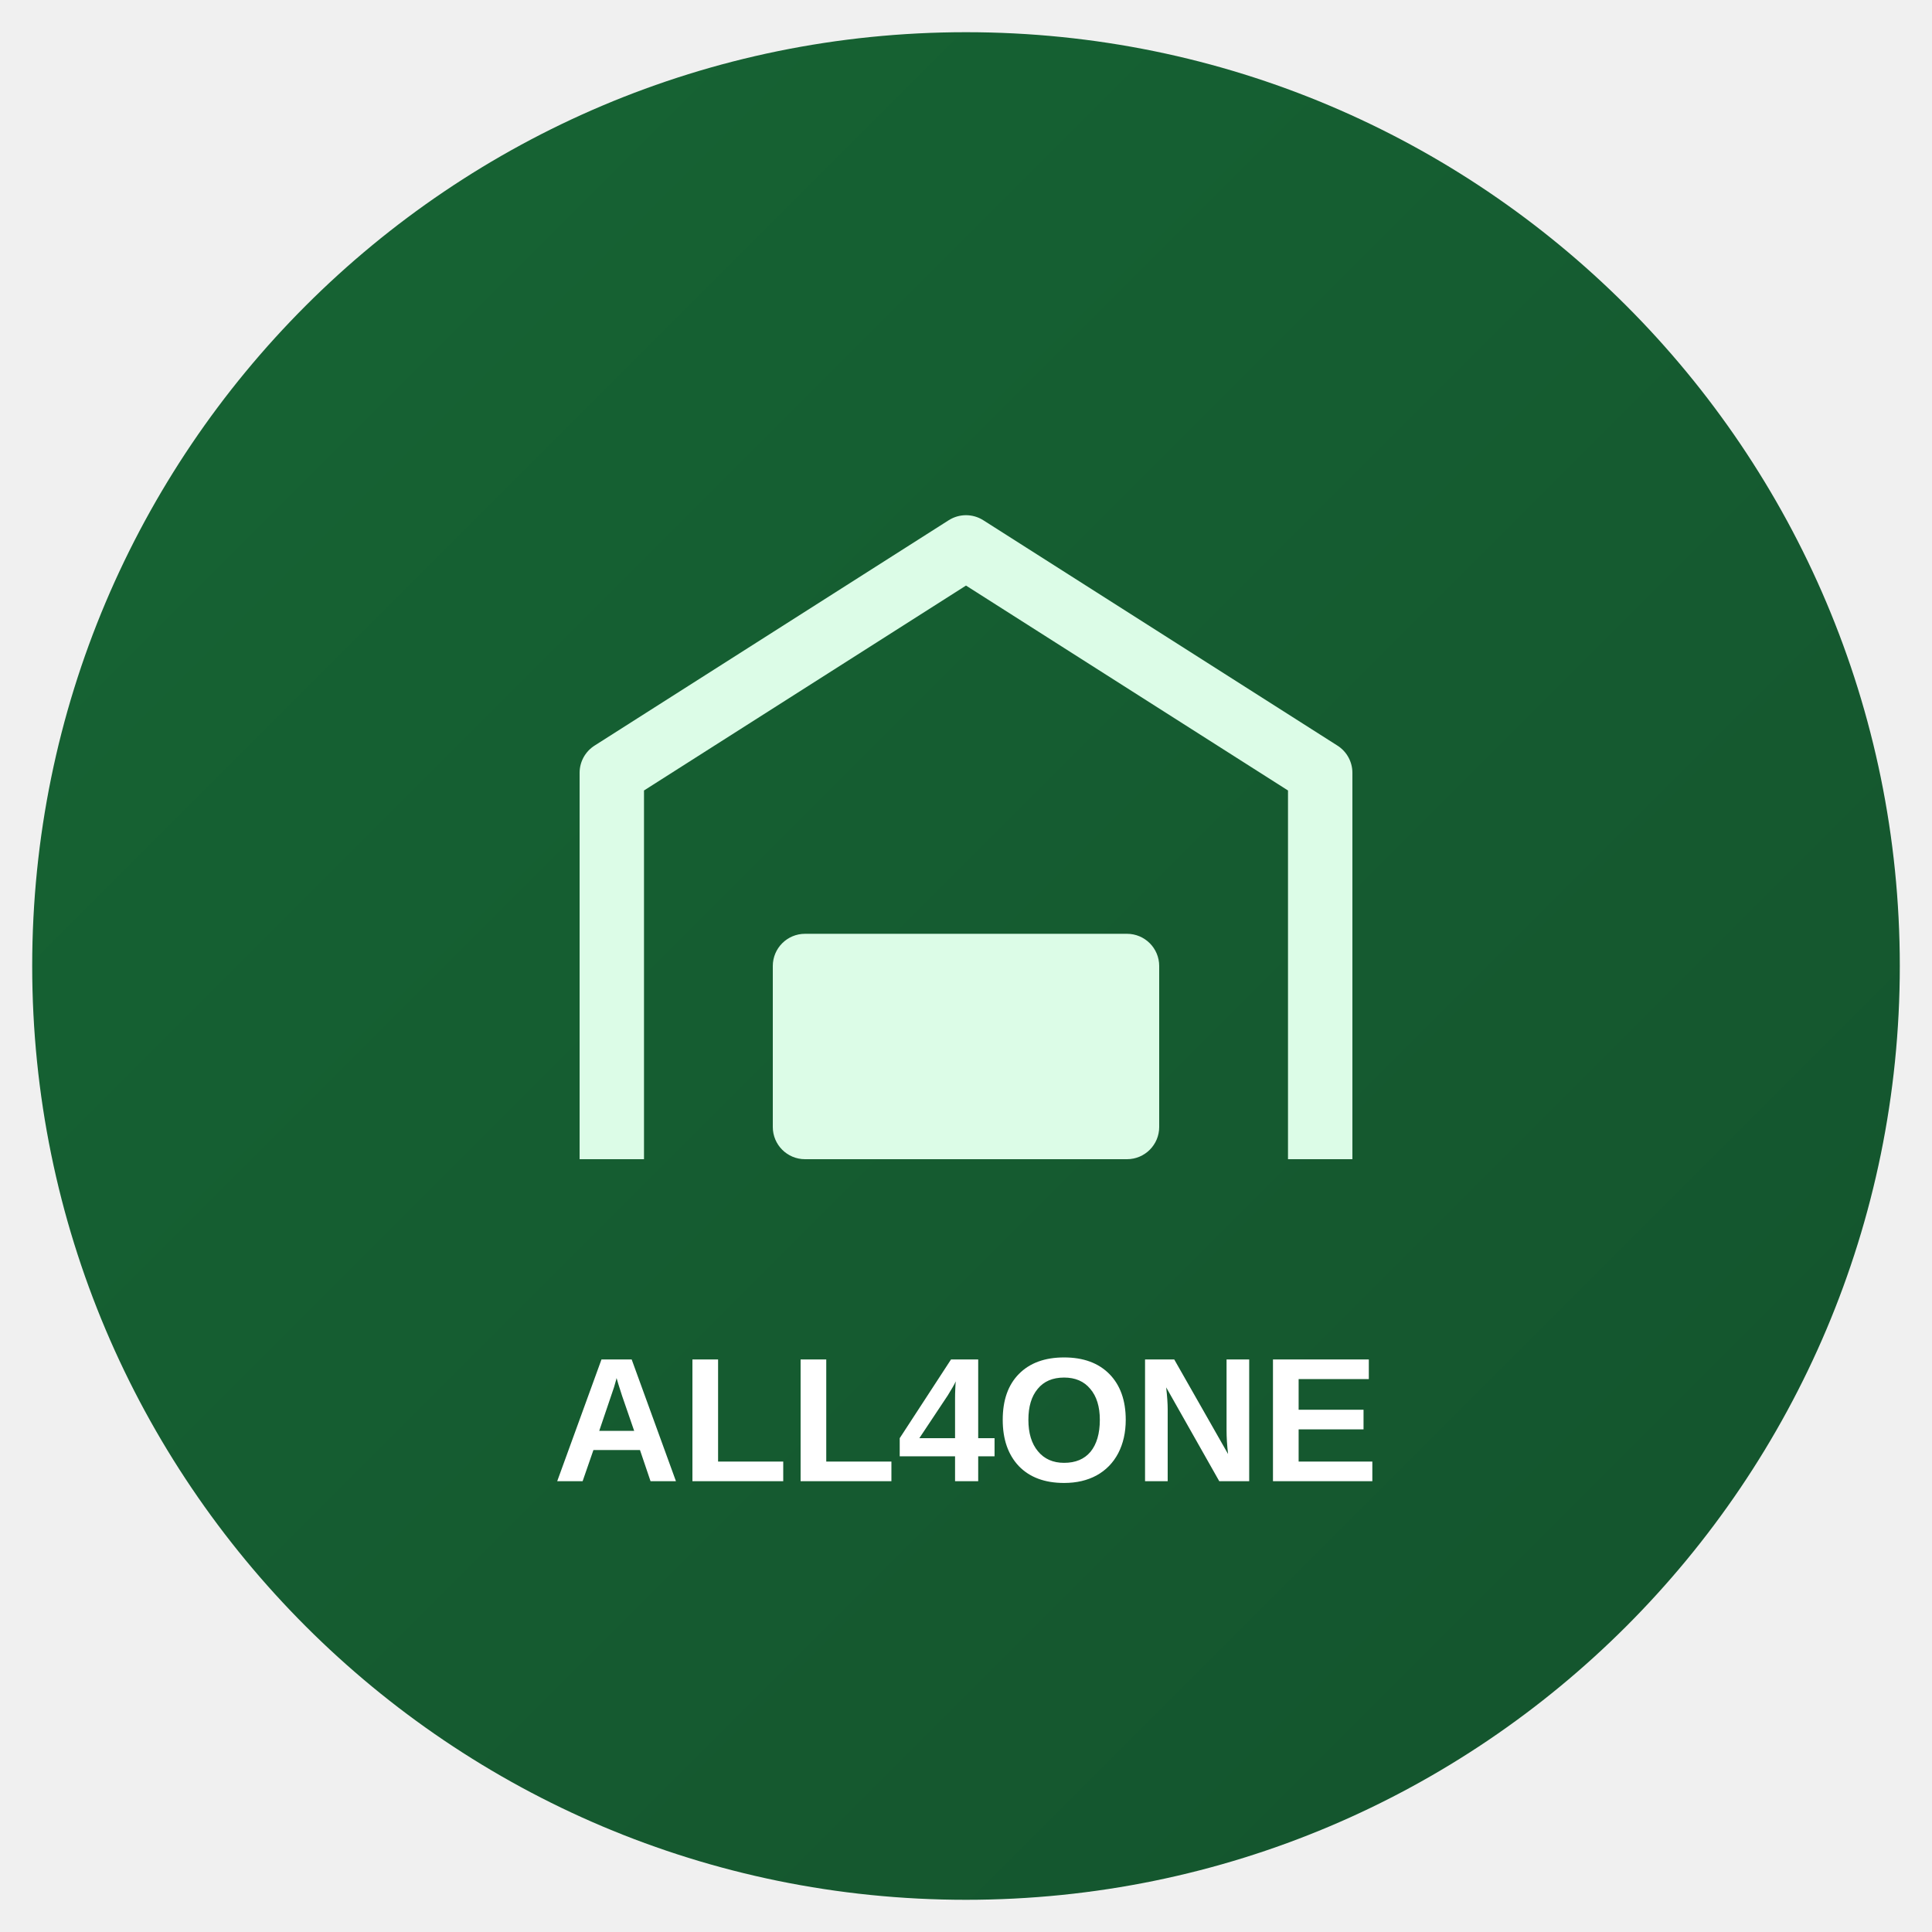
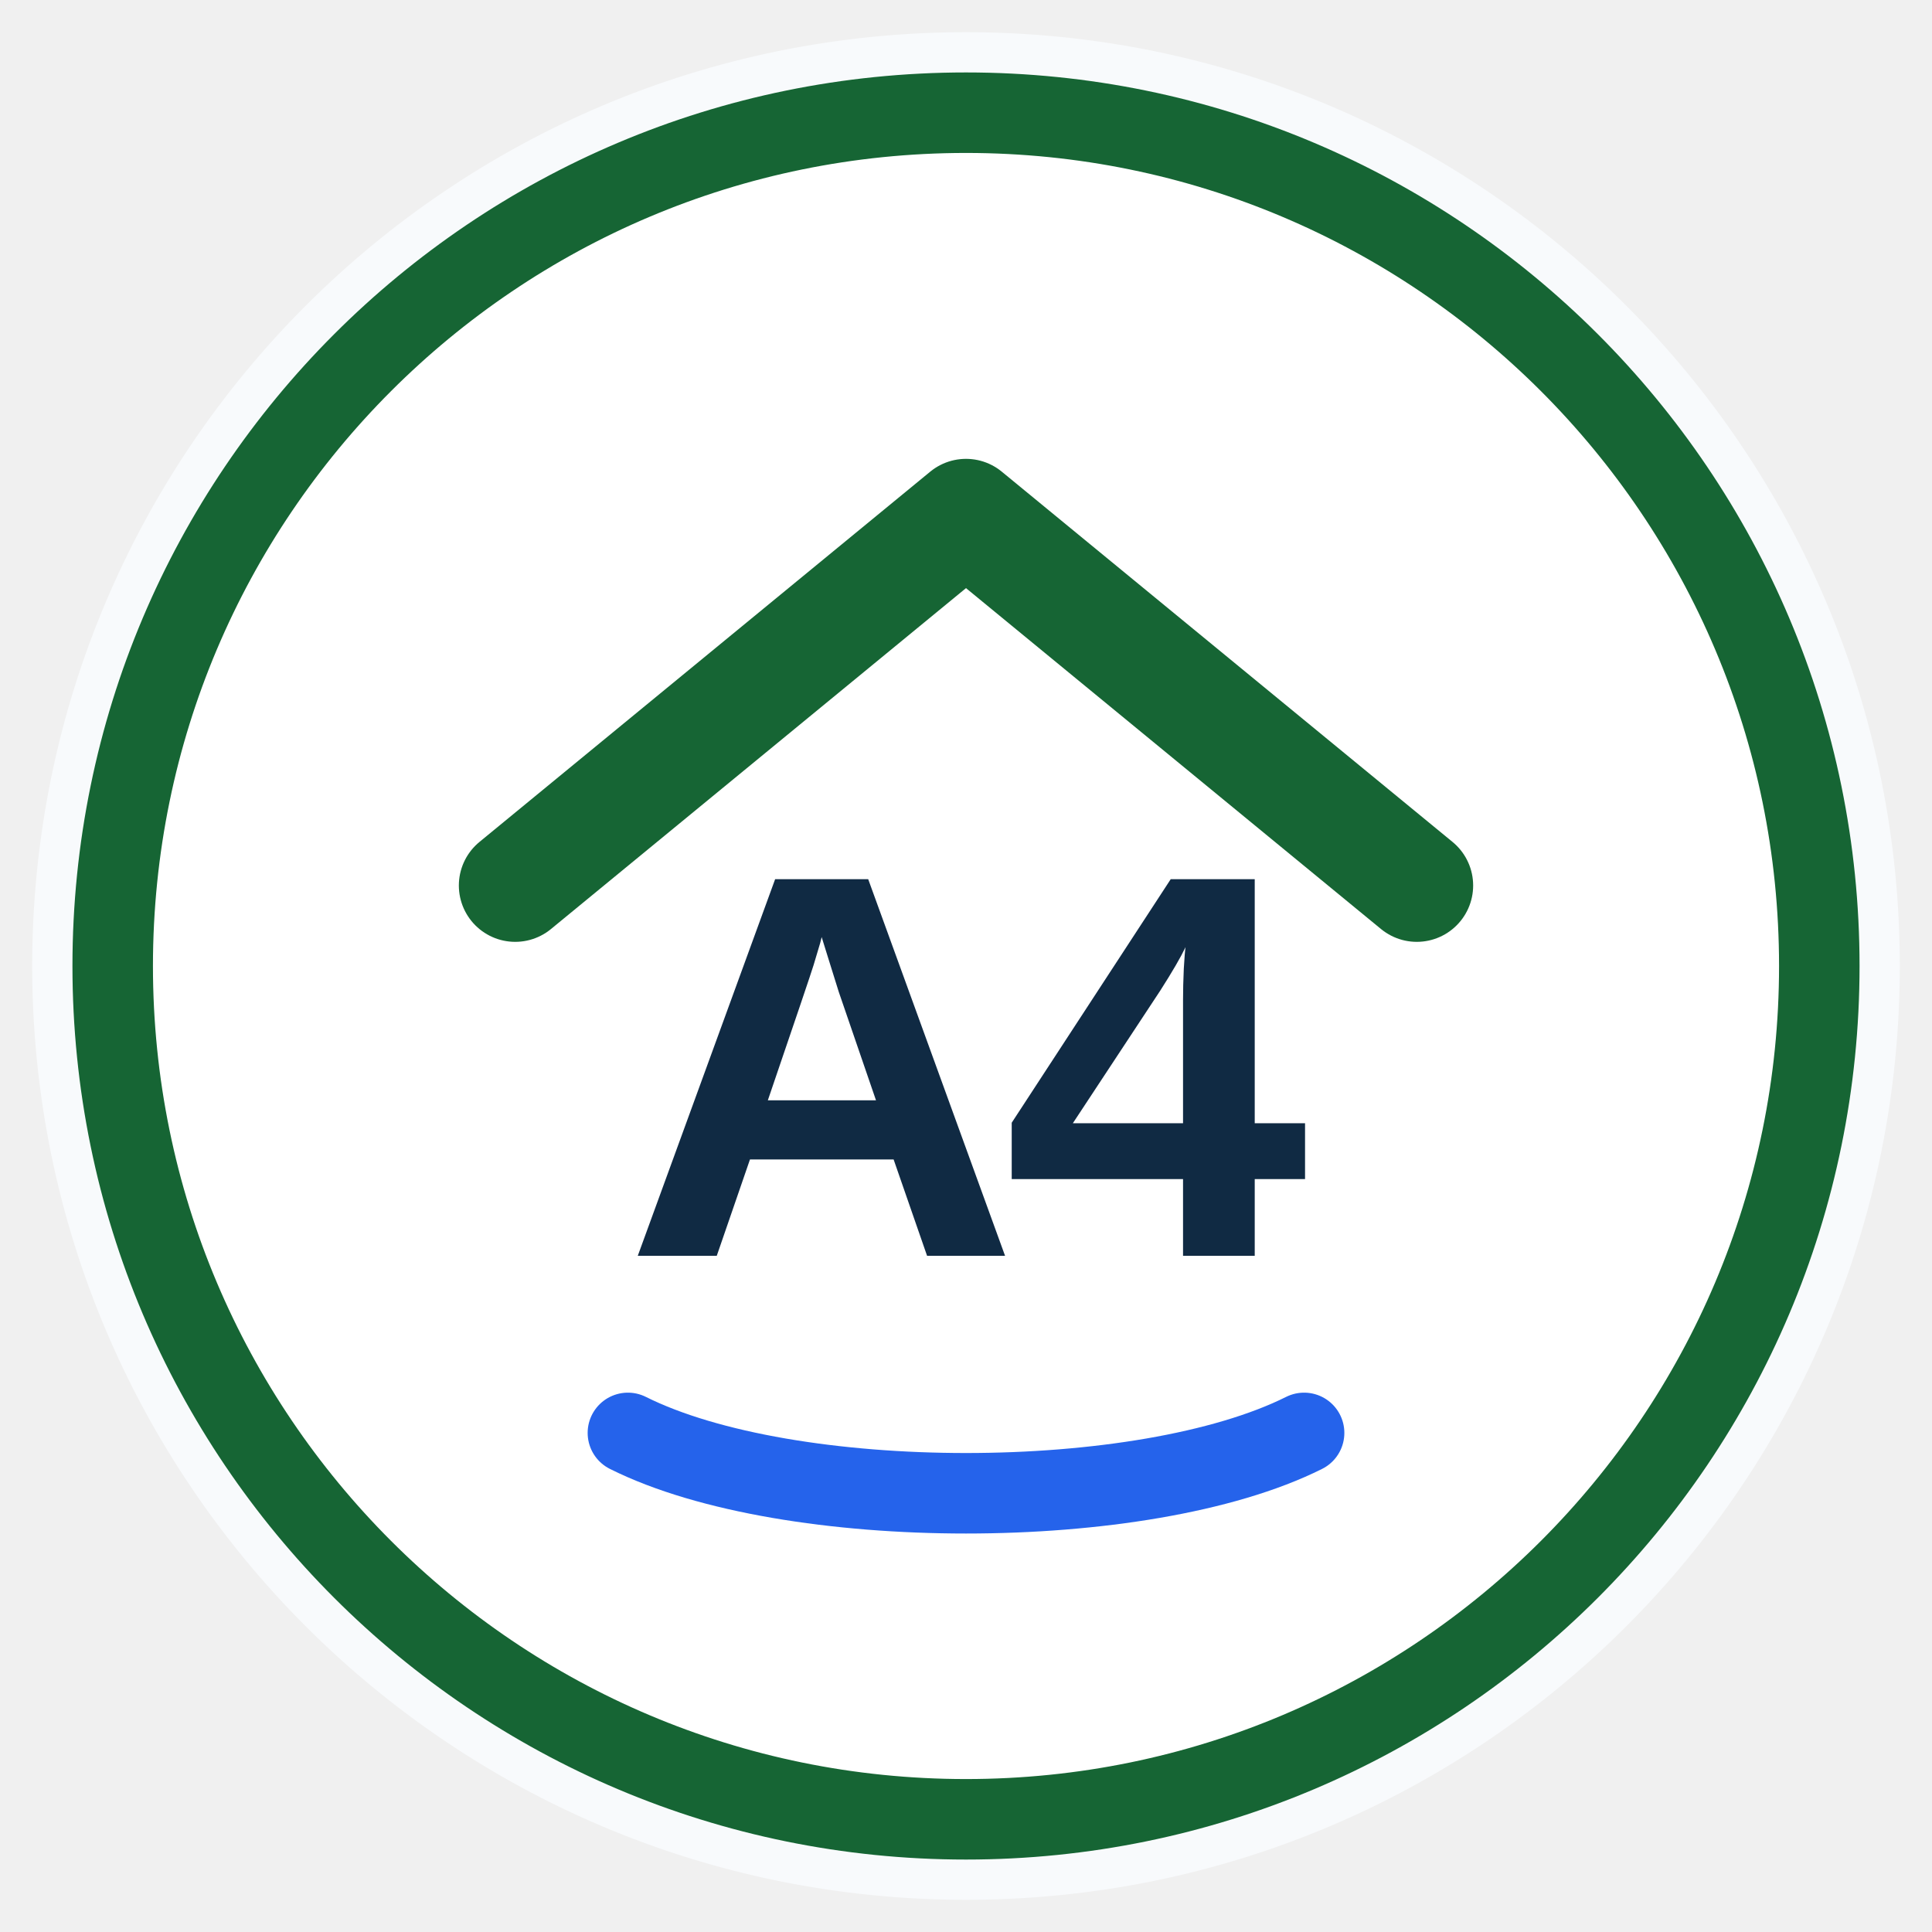
<svg xmlns="http://www.w3.org/2000/svg" viewBox="0 0 120 120" role="img" aria-label="All4One Exterior Solutions">
-   <defs>
-     <linearGradient id="bg" x1="0%" y1="0%" x2="100%" y2="100%">
-       <stop offset="0%" stop-color="#166534" />
-       <stop offset="100%" stop-color="#14532d" />
-     </linearGradient>
-   </defs>
-   <circle cx="60" cy="60" r="58" fill="url(#bg)" />
-   <path d="M38 72V48l22-14 22 14v24" fill="none" stroke="#dcfce7" stroke-width="4" stroke-linejoin="round" />
-   <rect x="48" y="58" width="24" height="14" rx="2" fill="#dcfce7" />
-   <text x="60" y="92" text-anchor="middle" fill="#ffffff" font-family="Arial, Helvetica, sans-serif" font-size="11" font-weight="700">ALL4ONE</text>
+   <circle cx="60" cy="60" r="58" fill="#f8fafc" />
+   <circle cx="60" cy="60" r="53" fill="#ffffff" stroke="#166534" stroke-width="5" />
+   <path d="M32 55 60 32 88 55" fill="none" stroke="#166534" stroke-width="7" stroke-linecap="round" stroke-linejoin="round" />
+   <text x="60" y="78" text-anchor="middle" fill="#102a43" font-family="Arial, Helvetica, sans-serif" font-size="34" font-weight="800" letter-spacing="-1">A4</text>
+   <path d="M39 89c10 5 32 5 42 0" fill="none" stroke="#2563eb" stroke-width="5" stroke-linecap="round" />
</svg>
